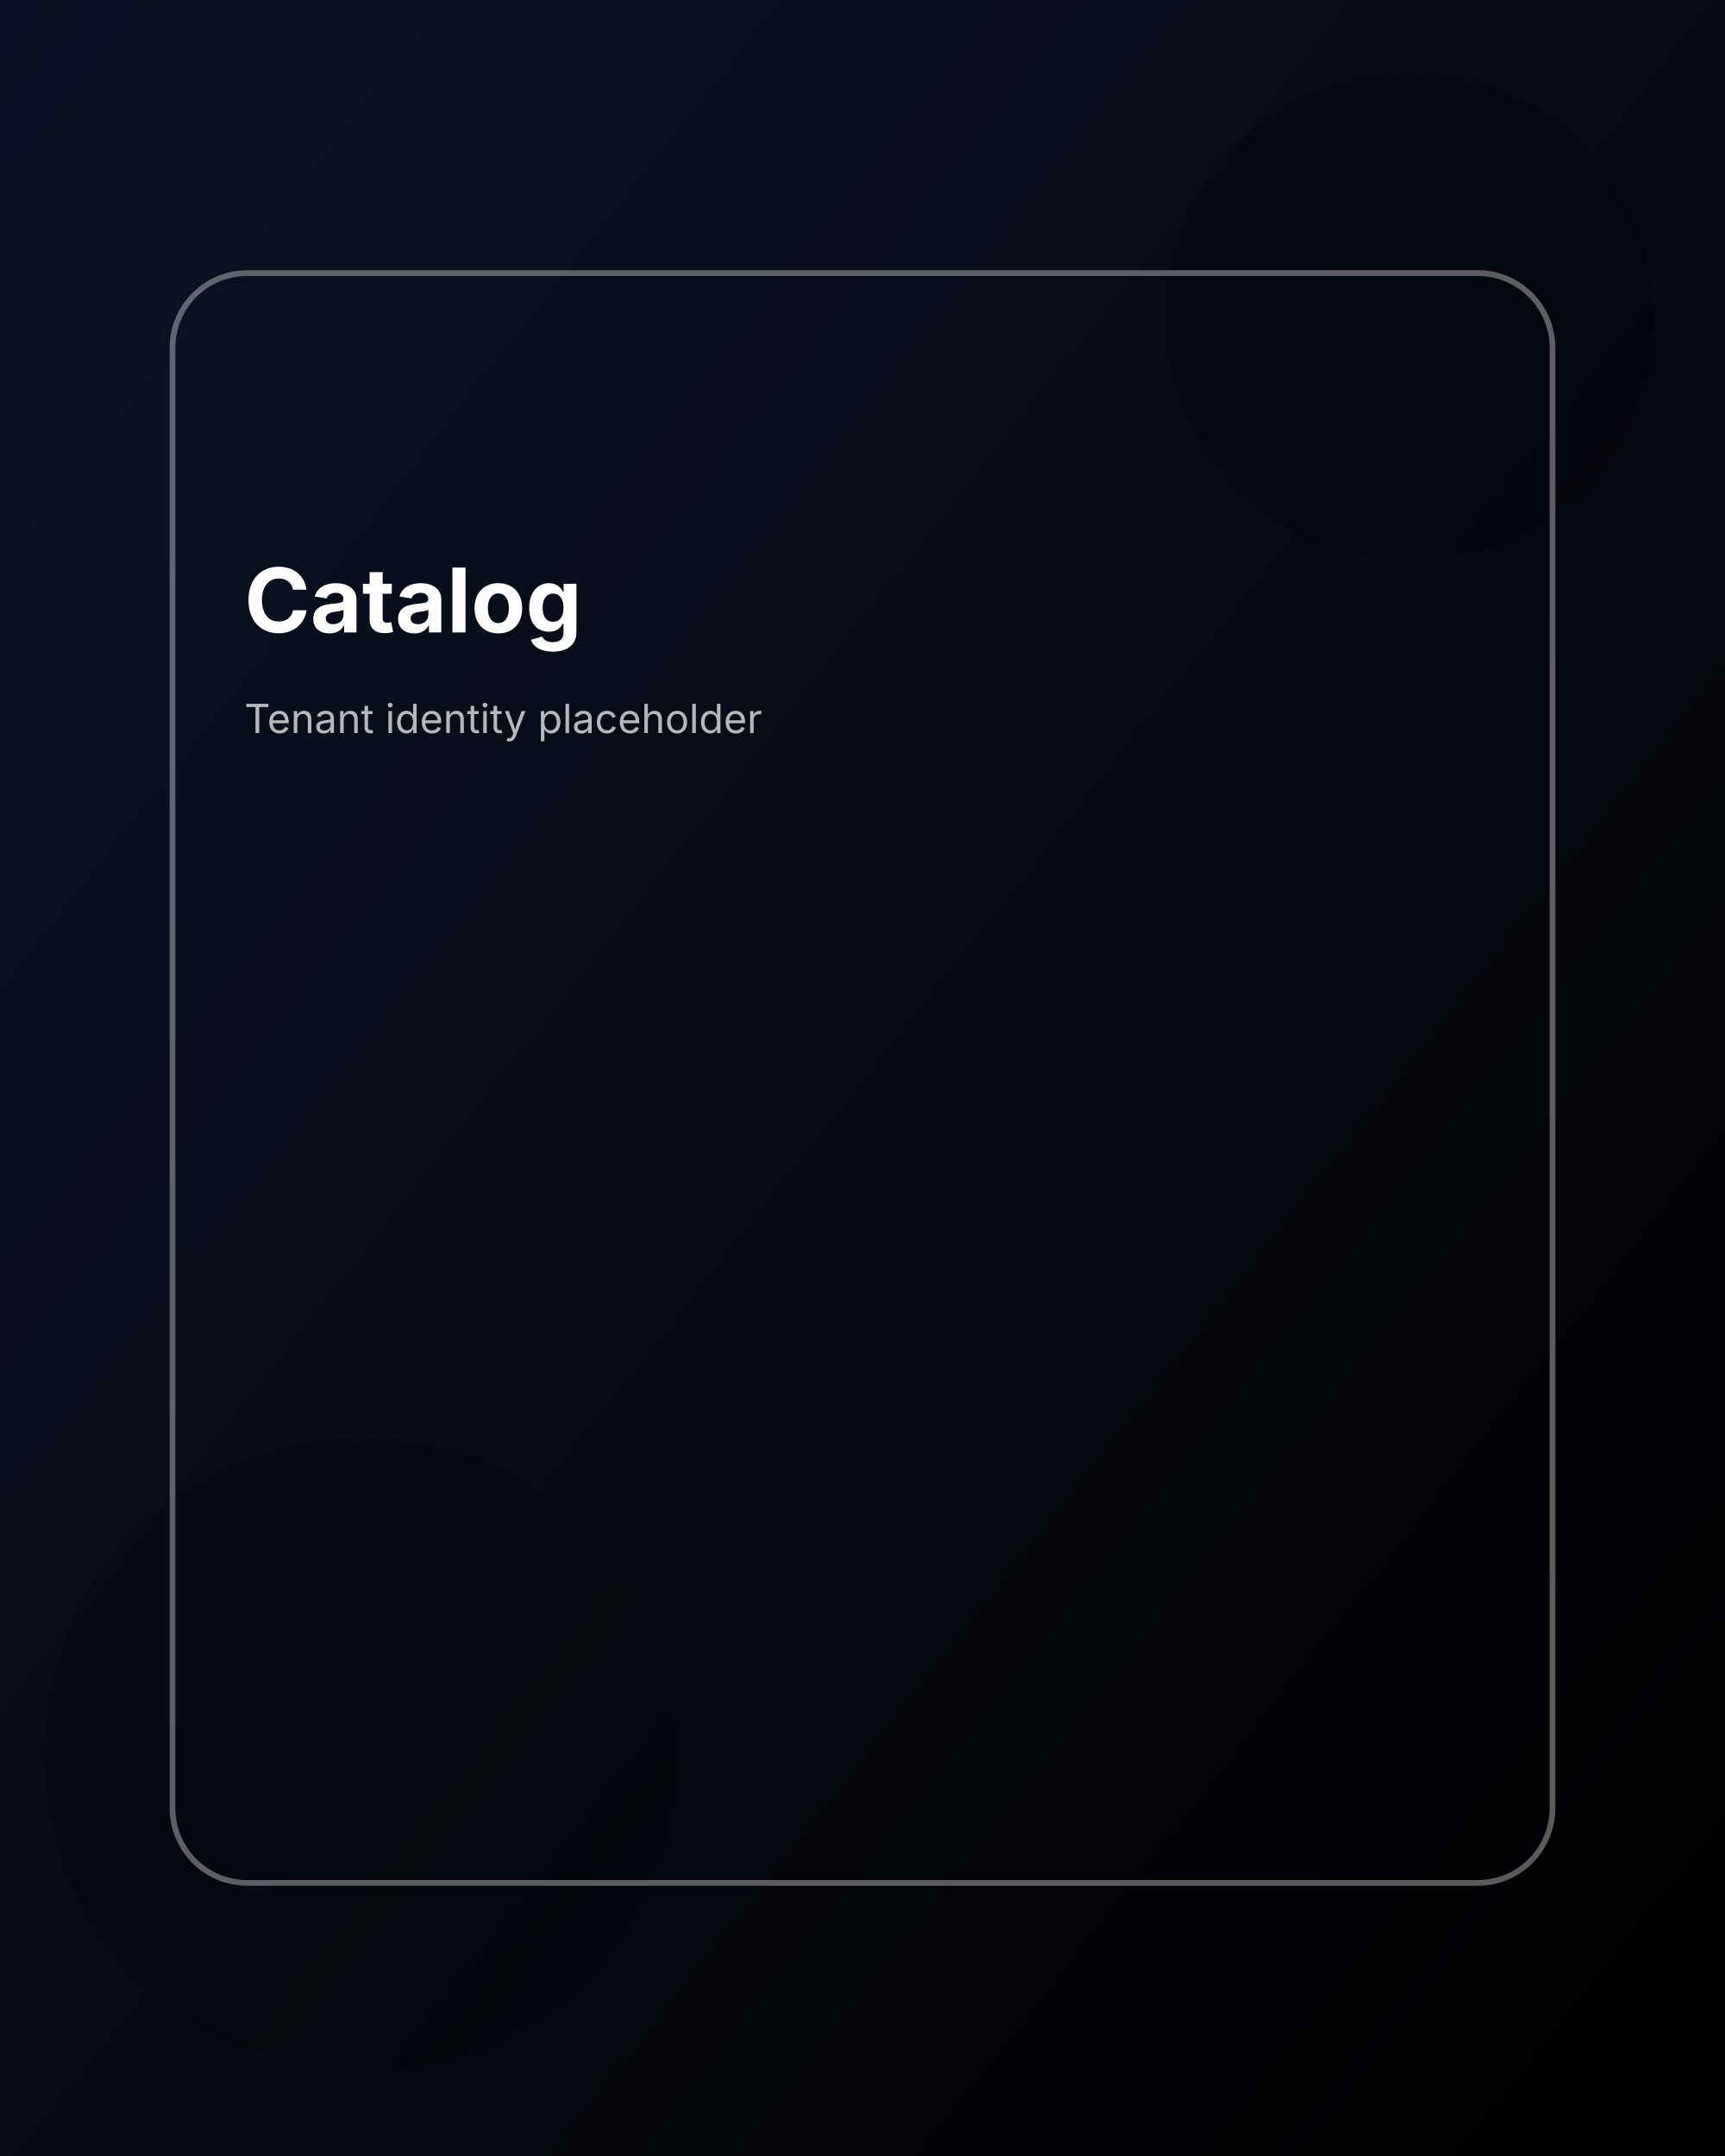
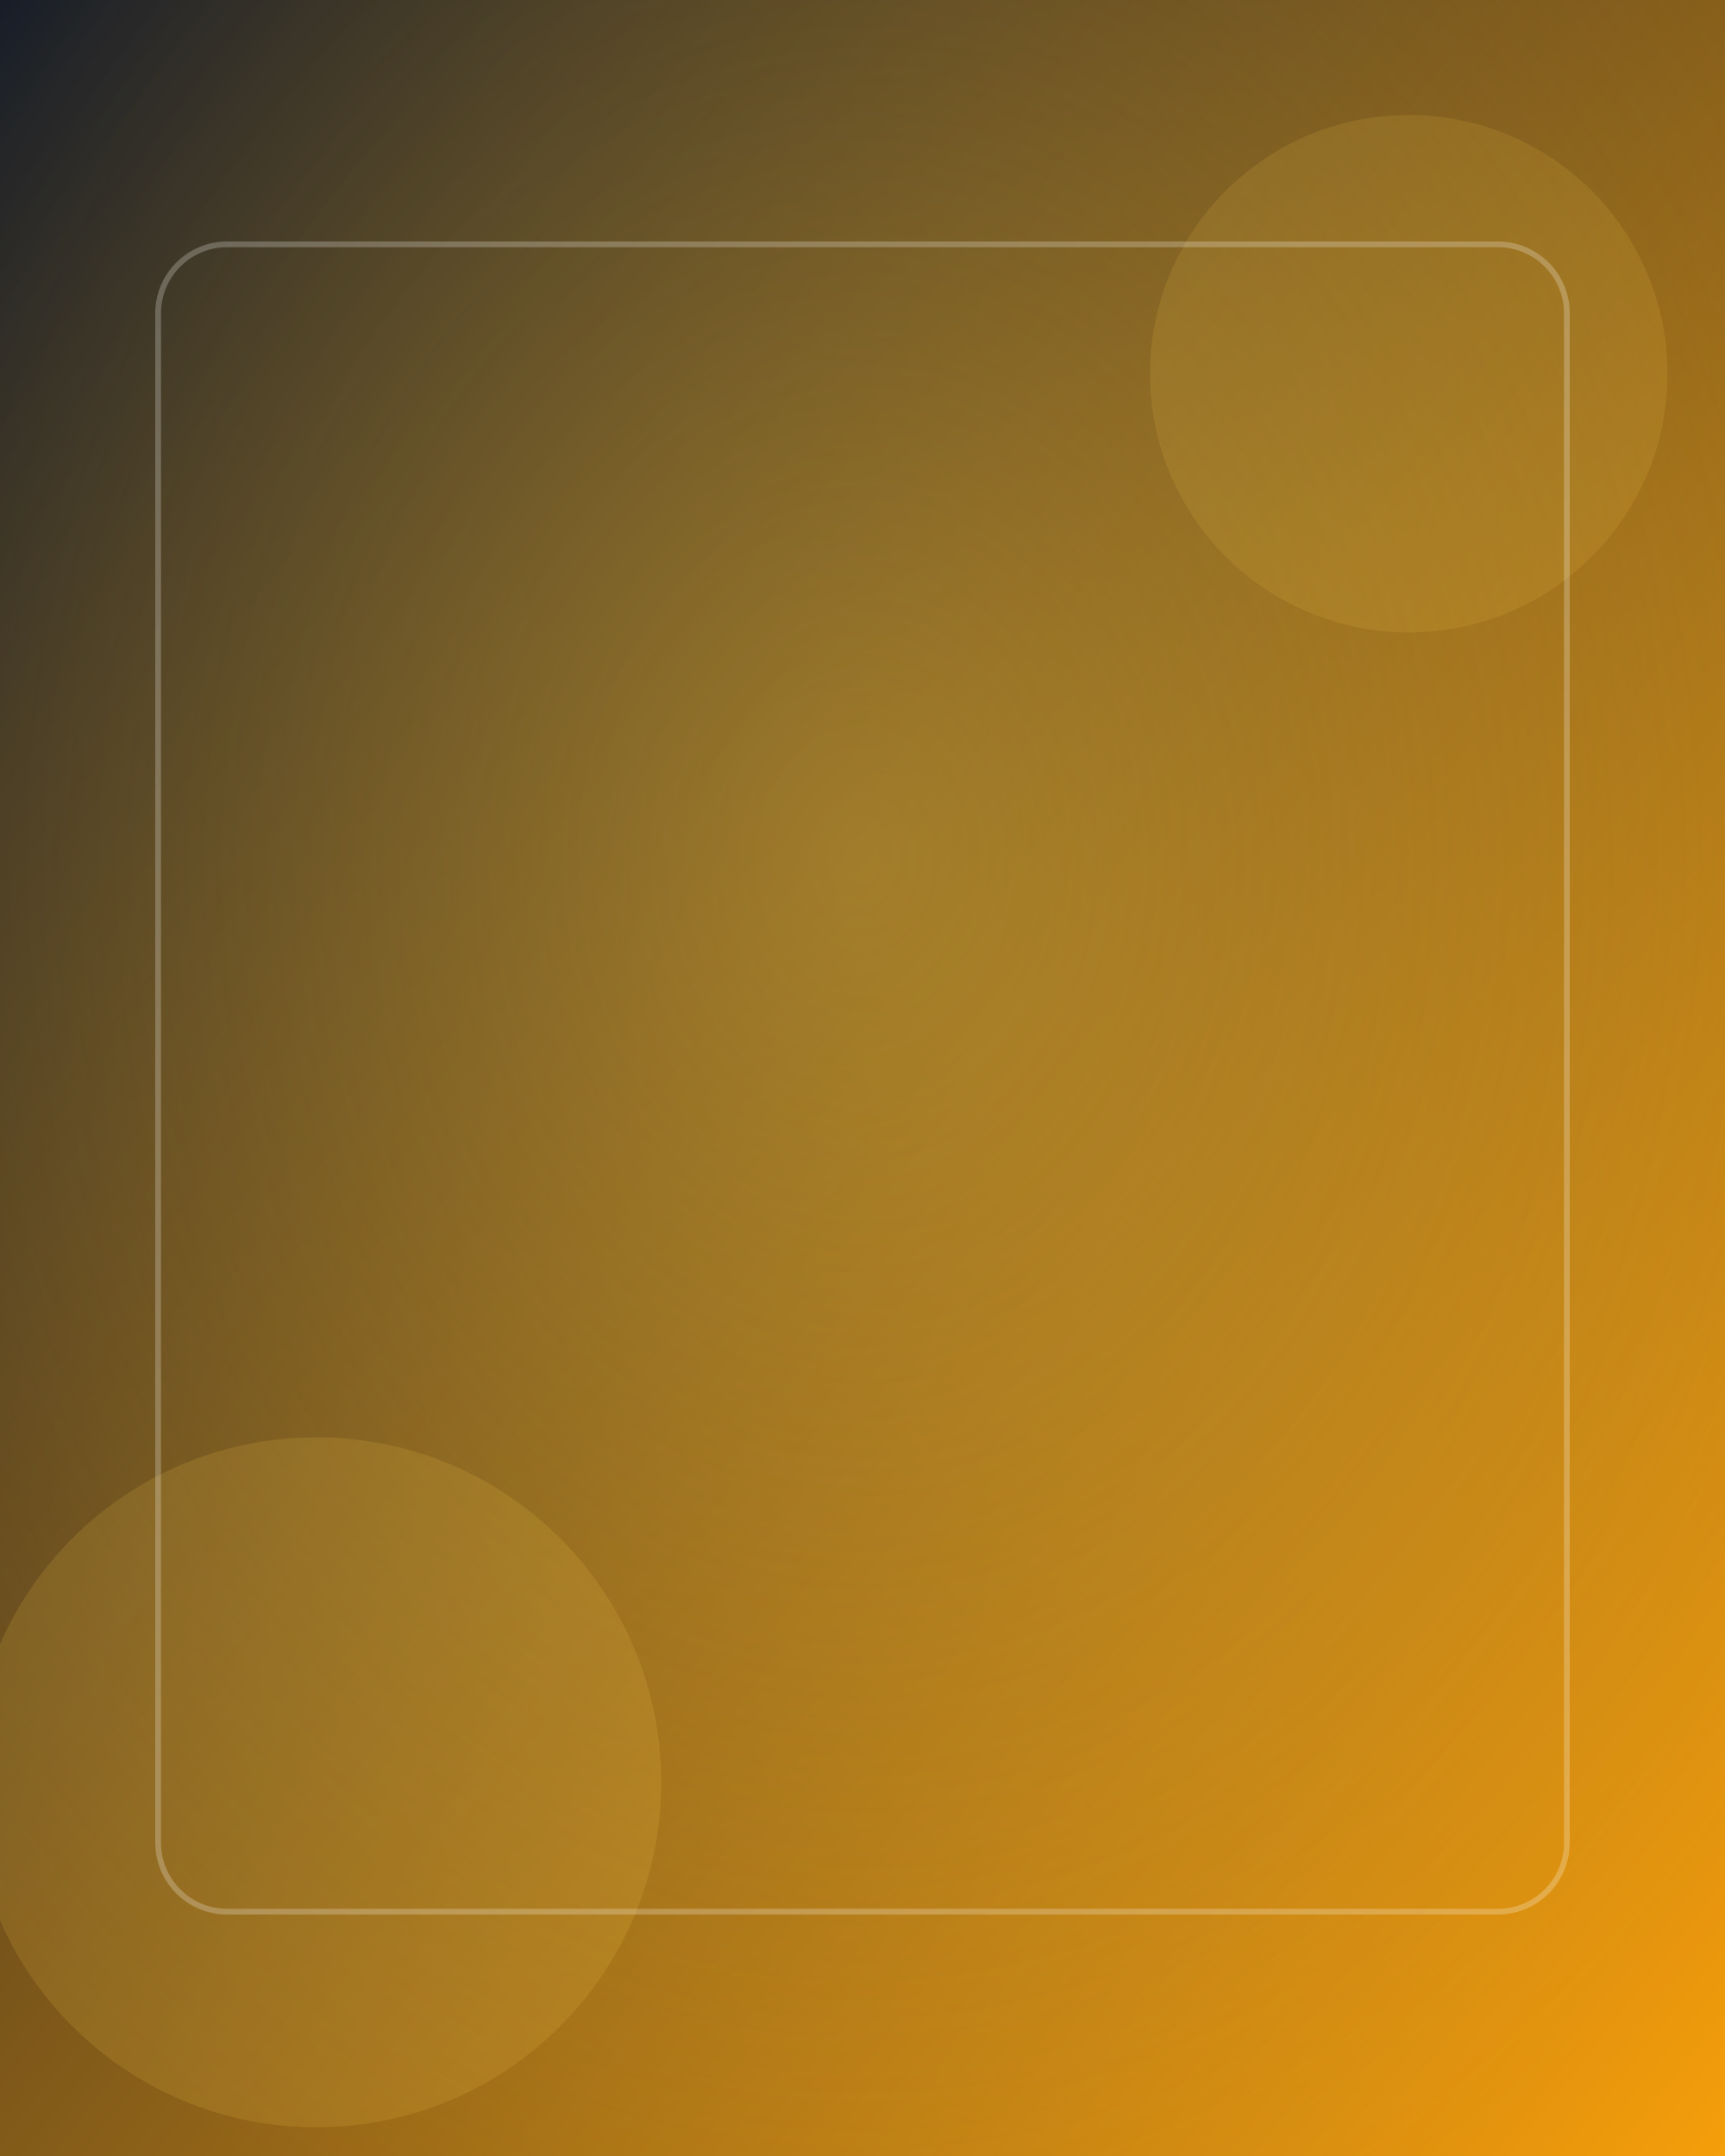
<svg xmlns="http://www.w3.org/2000/svg" width="1200" height="1500" viewBox="0 0 1200 1500">
  <defs>
-     <linearGradient id="g" x1="0" y1="0" x2="1" y2="1">
-       <stop offset="0%" stop-color="#0b1324" />
-       <stop offset="100%" stop-color="" />
+     <linearGradient id="bg" x1="0" y1="0" x2="1" y2="1">
+       <stop offset="0%" stop-color="#111827" />
+       <stop offset="100%" stop-color="#f59e0b" />
    </linearGradient>
+     <radialGradient id="glow" cx="0.5" cy="0.4" r="0.7">
+       <stop offset="0%" stop-color="#fcd34d" stop-opacity="0.32" />
+       <stop offset="100%" stop-color="#fcd34d" stop-opacity="0" />
+     </radialGradient>
  </defs>
-   <rect width="1200" height="1500" fill="url(#g)" />
-   <circle cx="980" cy="220" r="170" fill="" opacity="0.2" />
-   <circle cx="250" cy="1220" r="220" fill="" opacity="0.16" />
-   <rect x="120" y="190" width="960" height="1120" rx="52" fill="none" stroke="white" stroke-opacity="0.35" stroke-width="4" />
-   <text x="170" y="360" fill="white" font-family="Inter,Arial,sans-serif" font-size="36" opacity="0.8" />
-   <text x="170" y="440" fill="white" font-family="Inter,Arial,sans-serif" font-size="62" font-weight="700">Catalog</text>
-   <text x="170" y="510" fill="white" font-family="Inter,Arial,sans-serif" font-size="28" opacity="0.7">Tenant identity placeholder</text>
+   <rect width="1200" height="1500" fill="url(#bg)" />
+   <rect width="1200" height="1500" fill="url(#glow)" />
+   <circle cx="220" cy="1240" r="240" fill="#fcd34d" opacity="0.14" />
+   <circle cx="980" cy="260" r="180" fill="#fcd34d" opacity="0.12" />
+   <rect x="110" y="170" width="980" height="1160" rx="48" fill="none" stroke="white" stroke-opacity="0.24" stroke-width="4" />
</svg>
